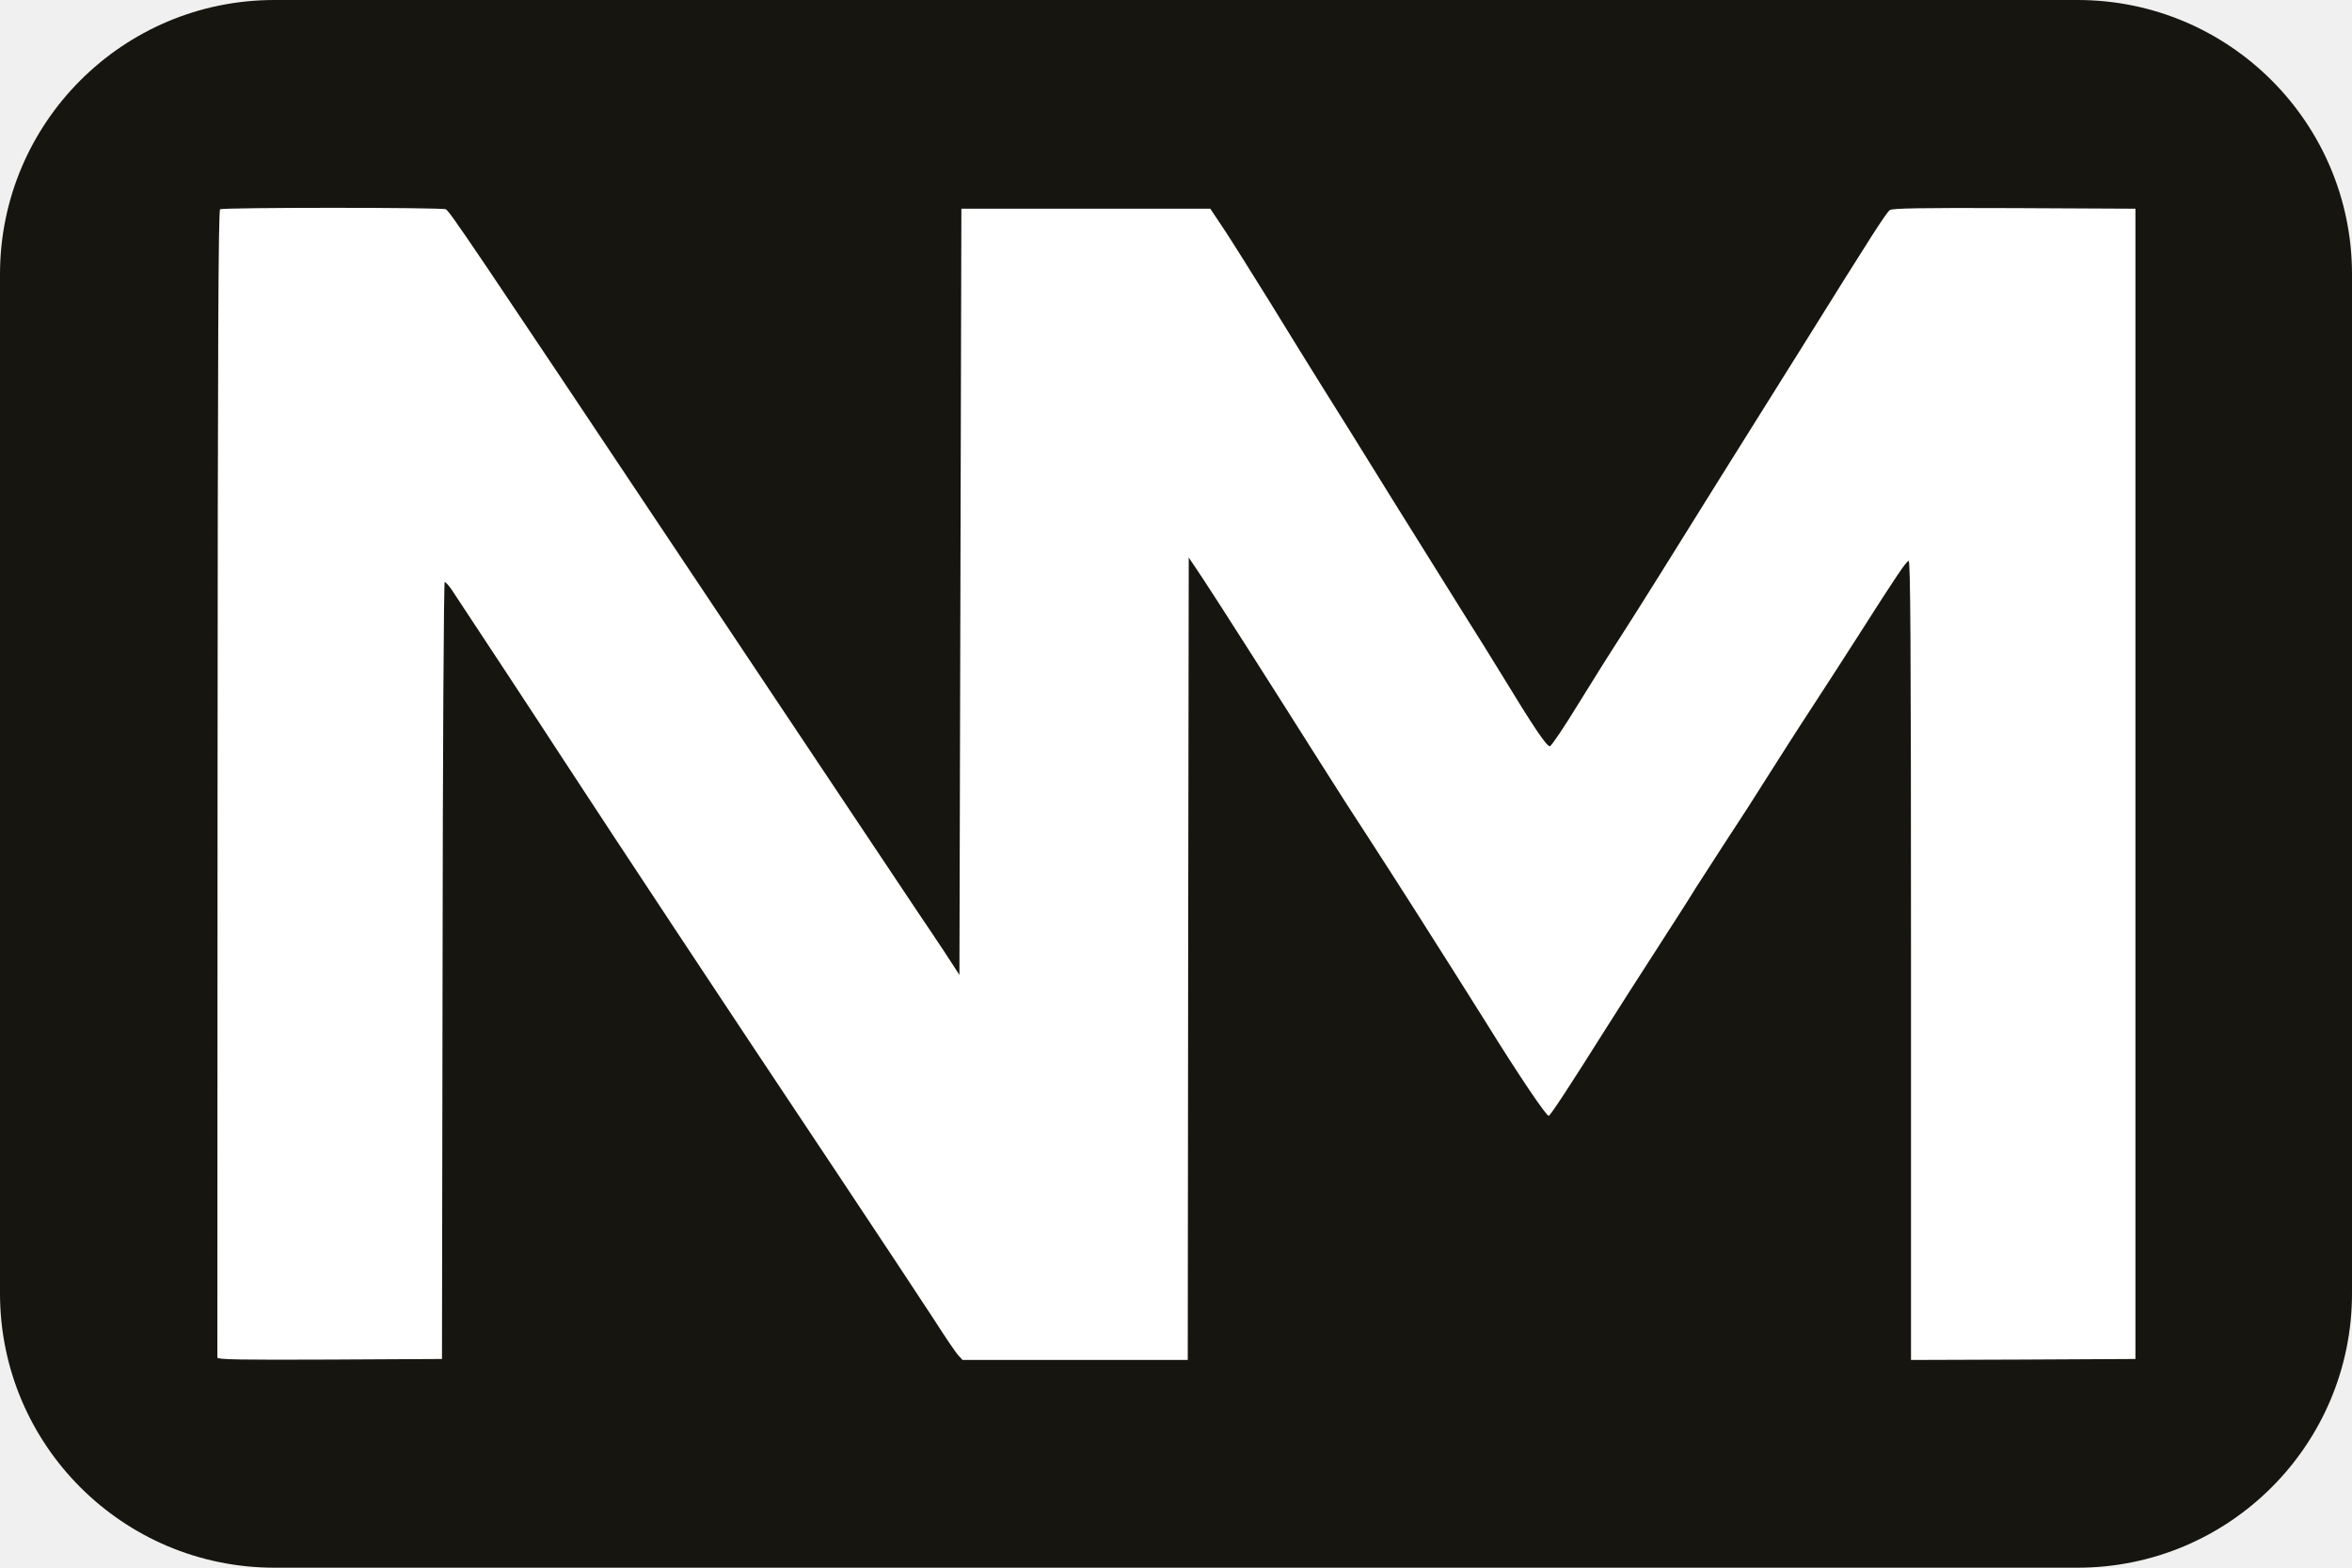
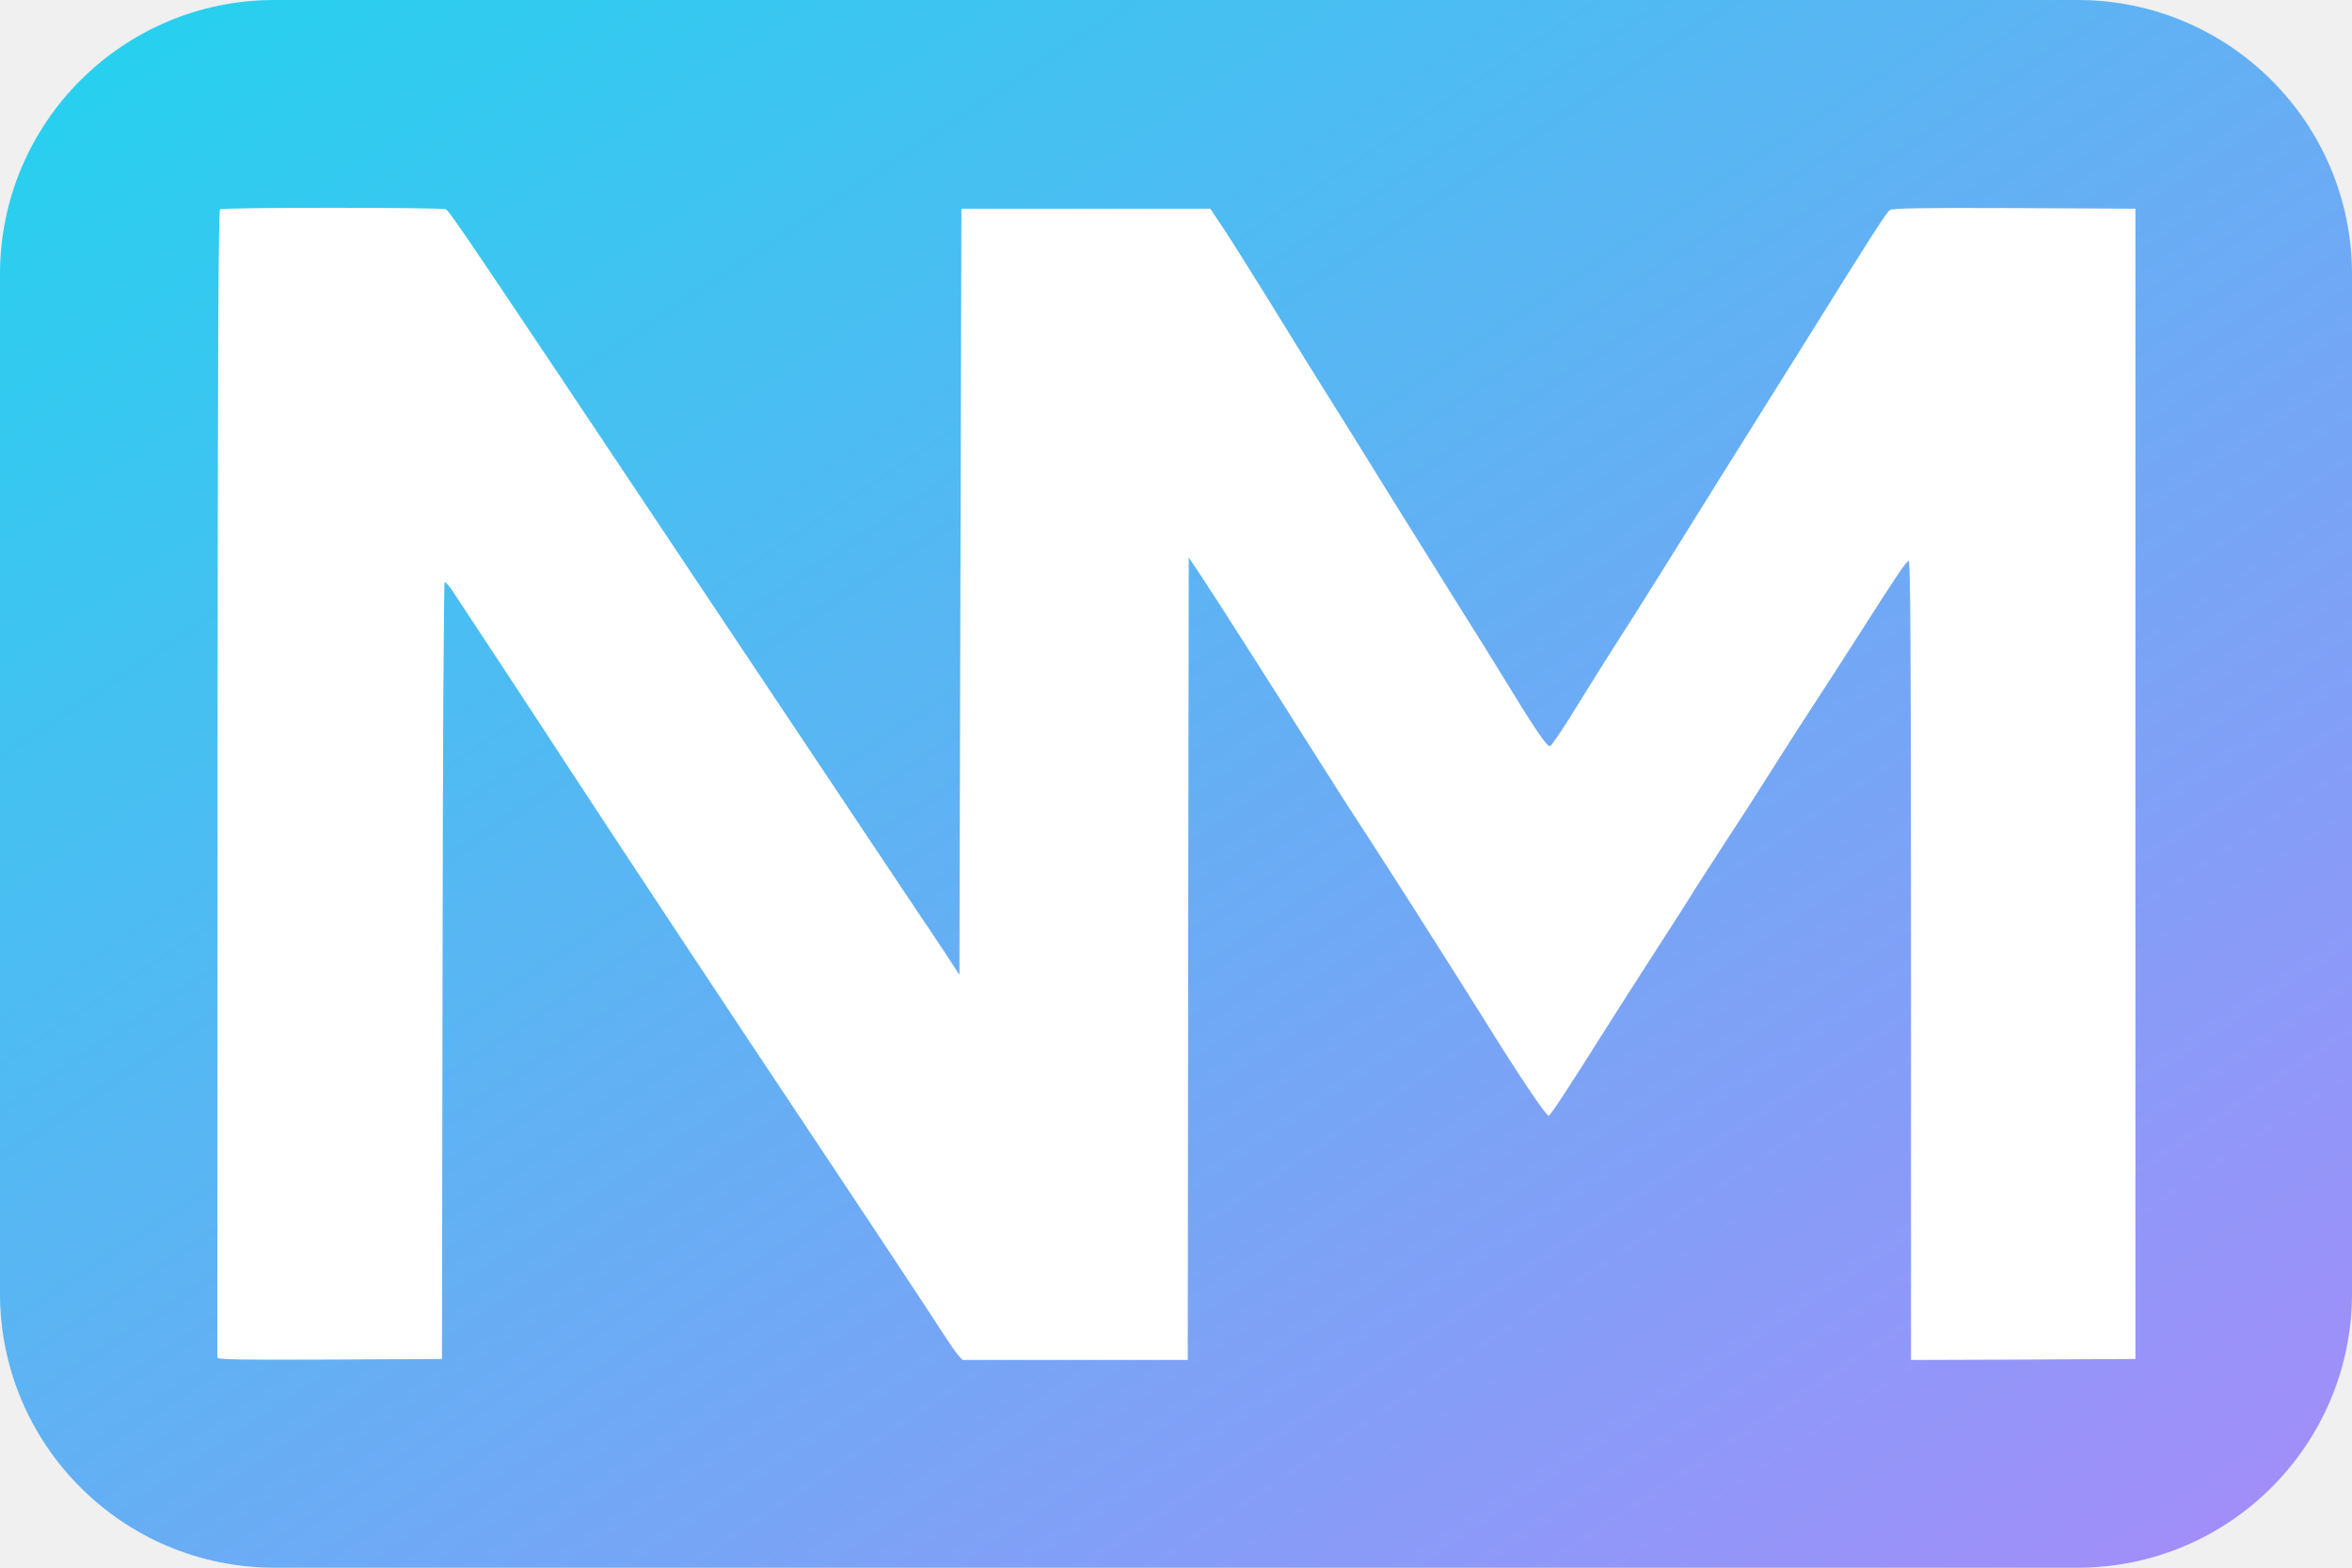
<svg xmlns="http://www.w3.org/2000/svg" viewBox="424 624 1200 800">
-   <rect x="424" y="624" width="1200" height="800" rx="140" fill="#16150f" />
+   <defs>
+     <linearGradient id="bg" x1="0%" y1="0%" x2="100%" y2="100%">
+       <stop offset="0%" stop-color="#22d3ee" />
+       <stop offset="100%" stop-color="#a78bfa" />
+     </linearGradient>
+   </defs>
+   <rect x="424" y="624" width="1200" height="800" rx="140" fill="url(#bg)" />
  <g transform="translate(0,2048) scale(0.1,-0.1)" fill="white">
    <path d="M5363 13172 c-9 -6 -12 -687 -13 -2927 -1 -1606 -1 -2926 -1 -2933 1     -10 119 -12 574 -10 l572 3 3 1983 c1 1100 6 1982 11 1982 4 0 20 -17 34 -37     58 -87 451 -684 577 -878 246 -377 840 -1276 1390 -2100 212 -319 434 -654     493 -745 58 -91 115 -175 127 -187 l21 -23 574 0 575 0 2 2047 3 2048 67 -100     c70 -105 363 -565 603 -945 78 -124 189 -297 247 -385 57 -88 160 -248 228     -355 68 -107 159 -251 203 -320 44 -69 120 -190 170 -270 161 -260 309 -480     319 -474 12 7 110 157 278 424 64 102 188 295 275 430 87 135 175 272 195 306     21 33 91 141 155 240 65 98 162 249 215 334 54 85 155 244 226 352 71 109 181     279 244 378 188 295 234 363 248 368 9 3 12 -409 12 -2037 l0 -2041 573 2 572     3 0 2935 0 2935 -619 3 c-485 2 -622 -1 -634 -10 -21 -17 -93 -130 -434 -677     -160 -256 -359 -574 -442 -706 -82 -132 -216 -346 -296 -475 -81 -129 -177     -282 -215 -340 -38 -58 -128 -202 -201 -320 -72 -118 -138 -216 -146 -218 -16     -3 -82 95 -248 368 -45 74 -131 212 -190 305 -59 94 -223 357 -365 585 -141     228 -302 487 -358 575 -55 88 -174 280 -264 427 -91 147 -197 316 -236 375     l-72 108 -635 0 -635 0 -5 -1955 -5 -1955 -78 120 c-44 66 -99 149 -124 185     -24 36 -562 841 -1195 1790 -1099 1647 -1199 1795 -1223 1812 -13 10 -1137 10     -1152 0z" />
  </g>
</svg>
